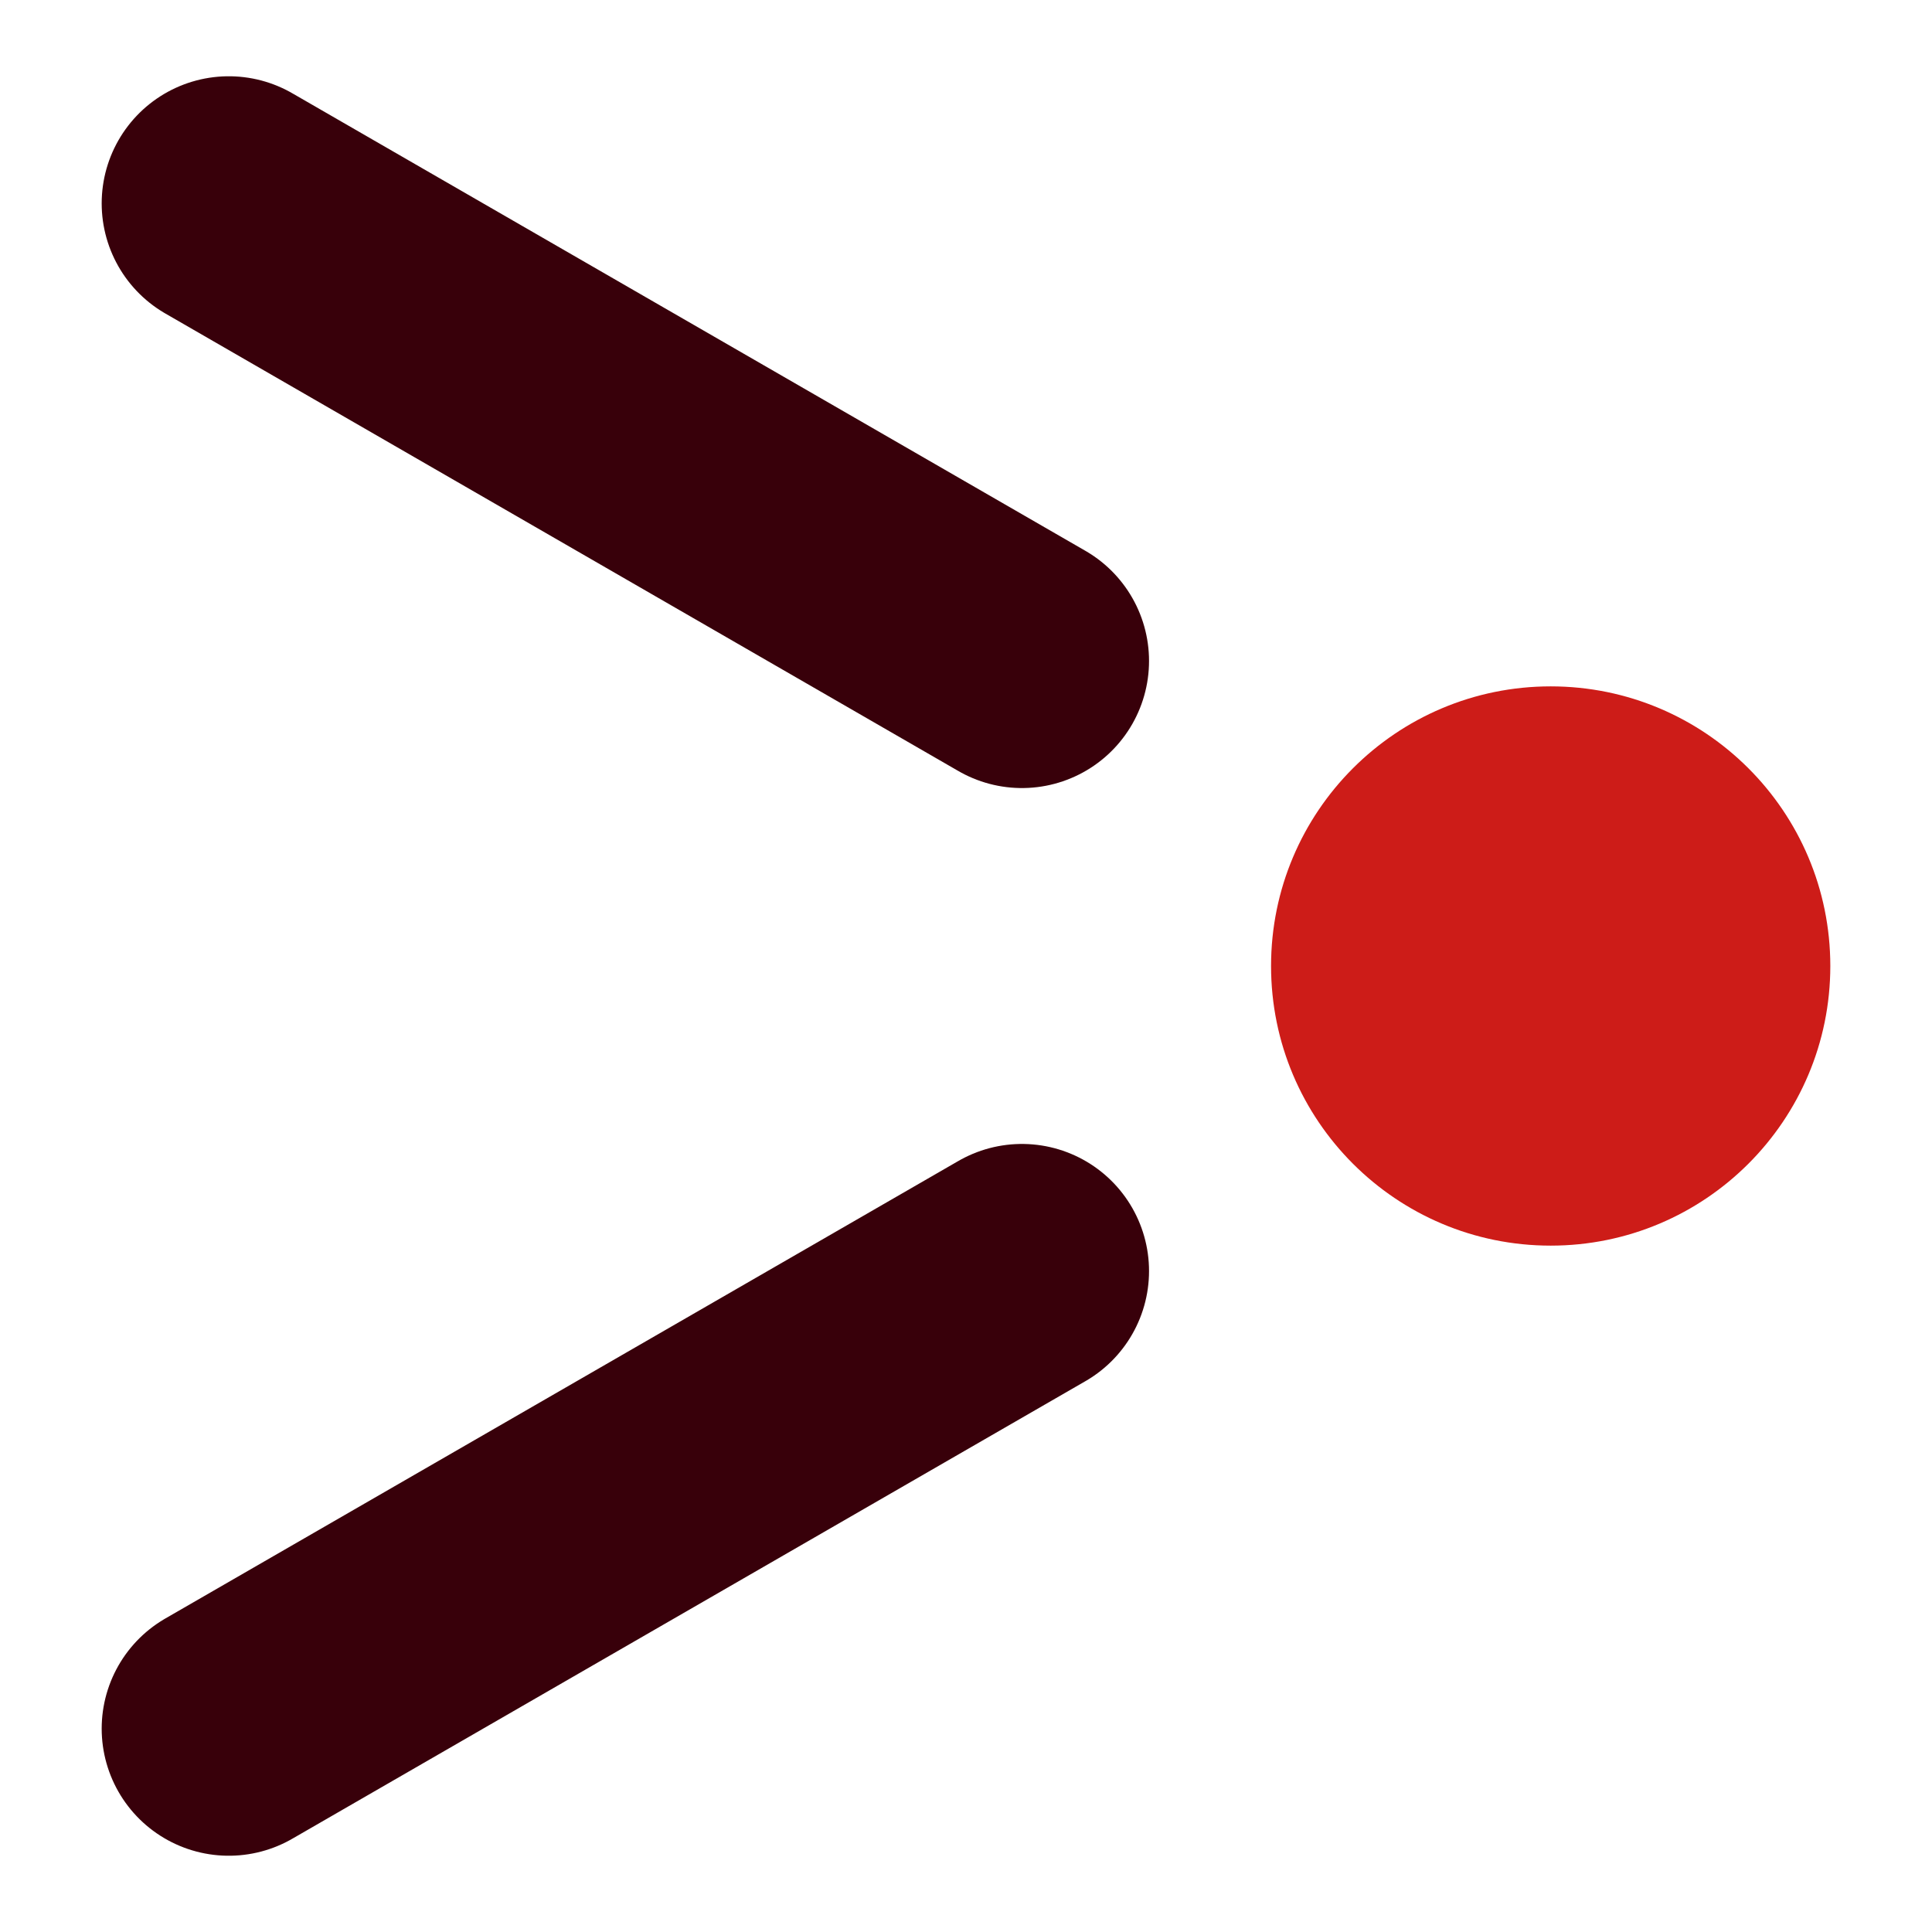
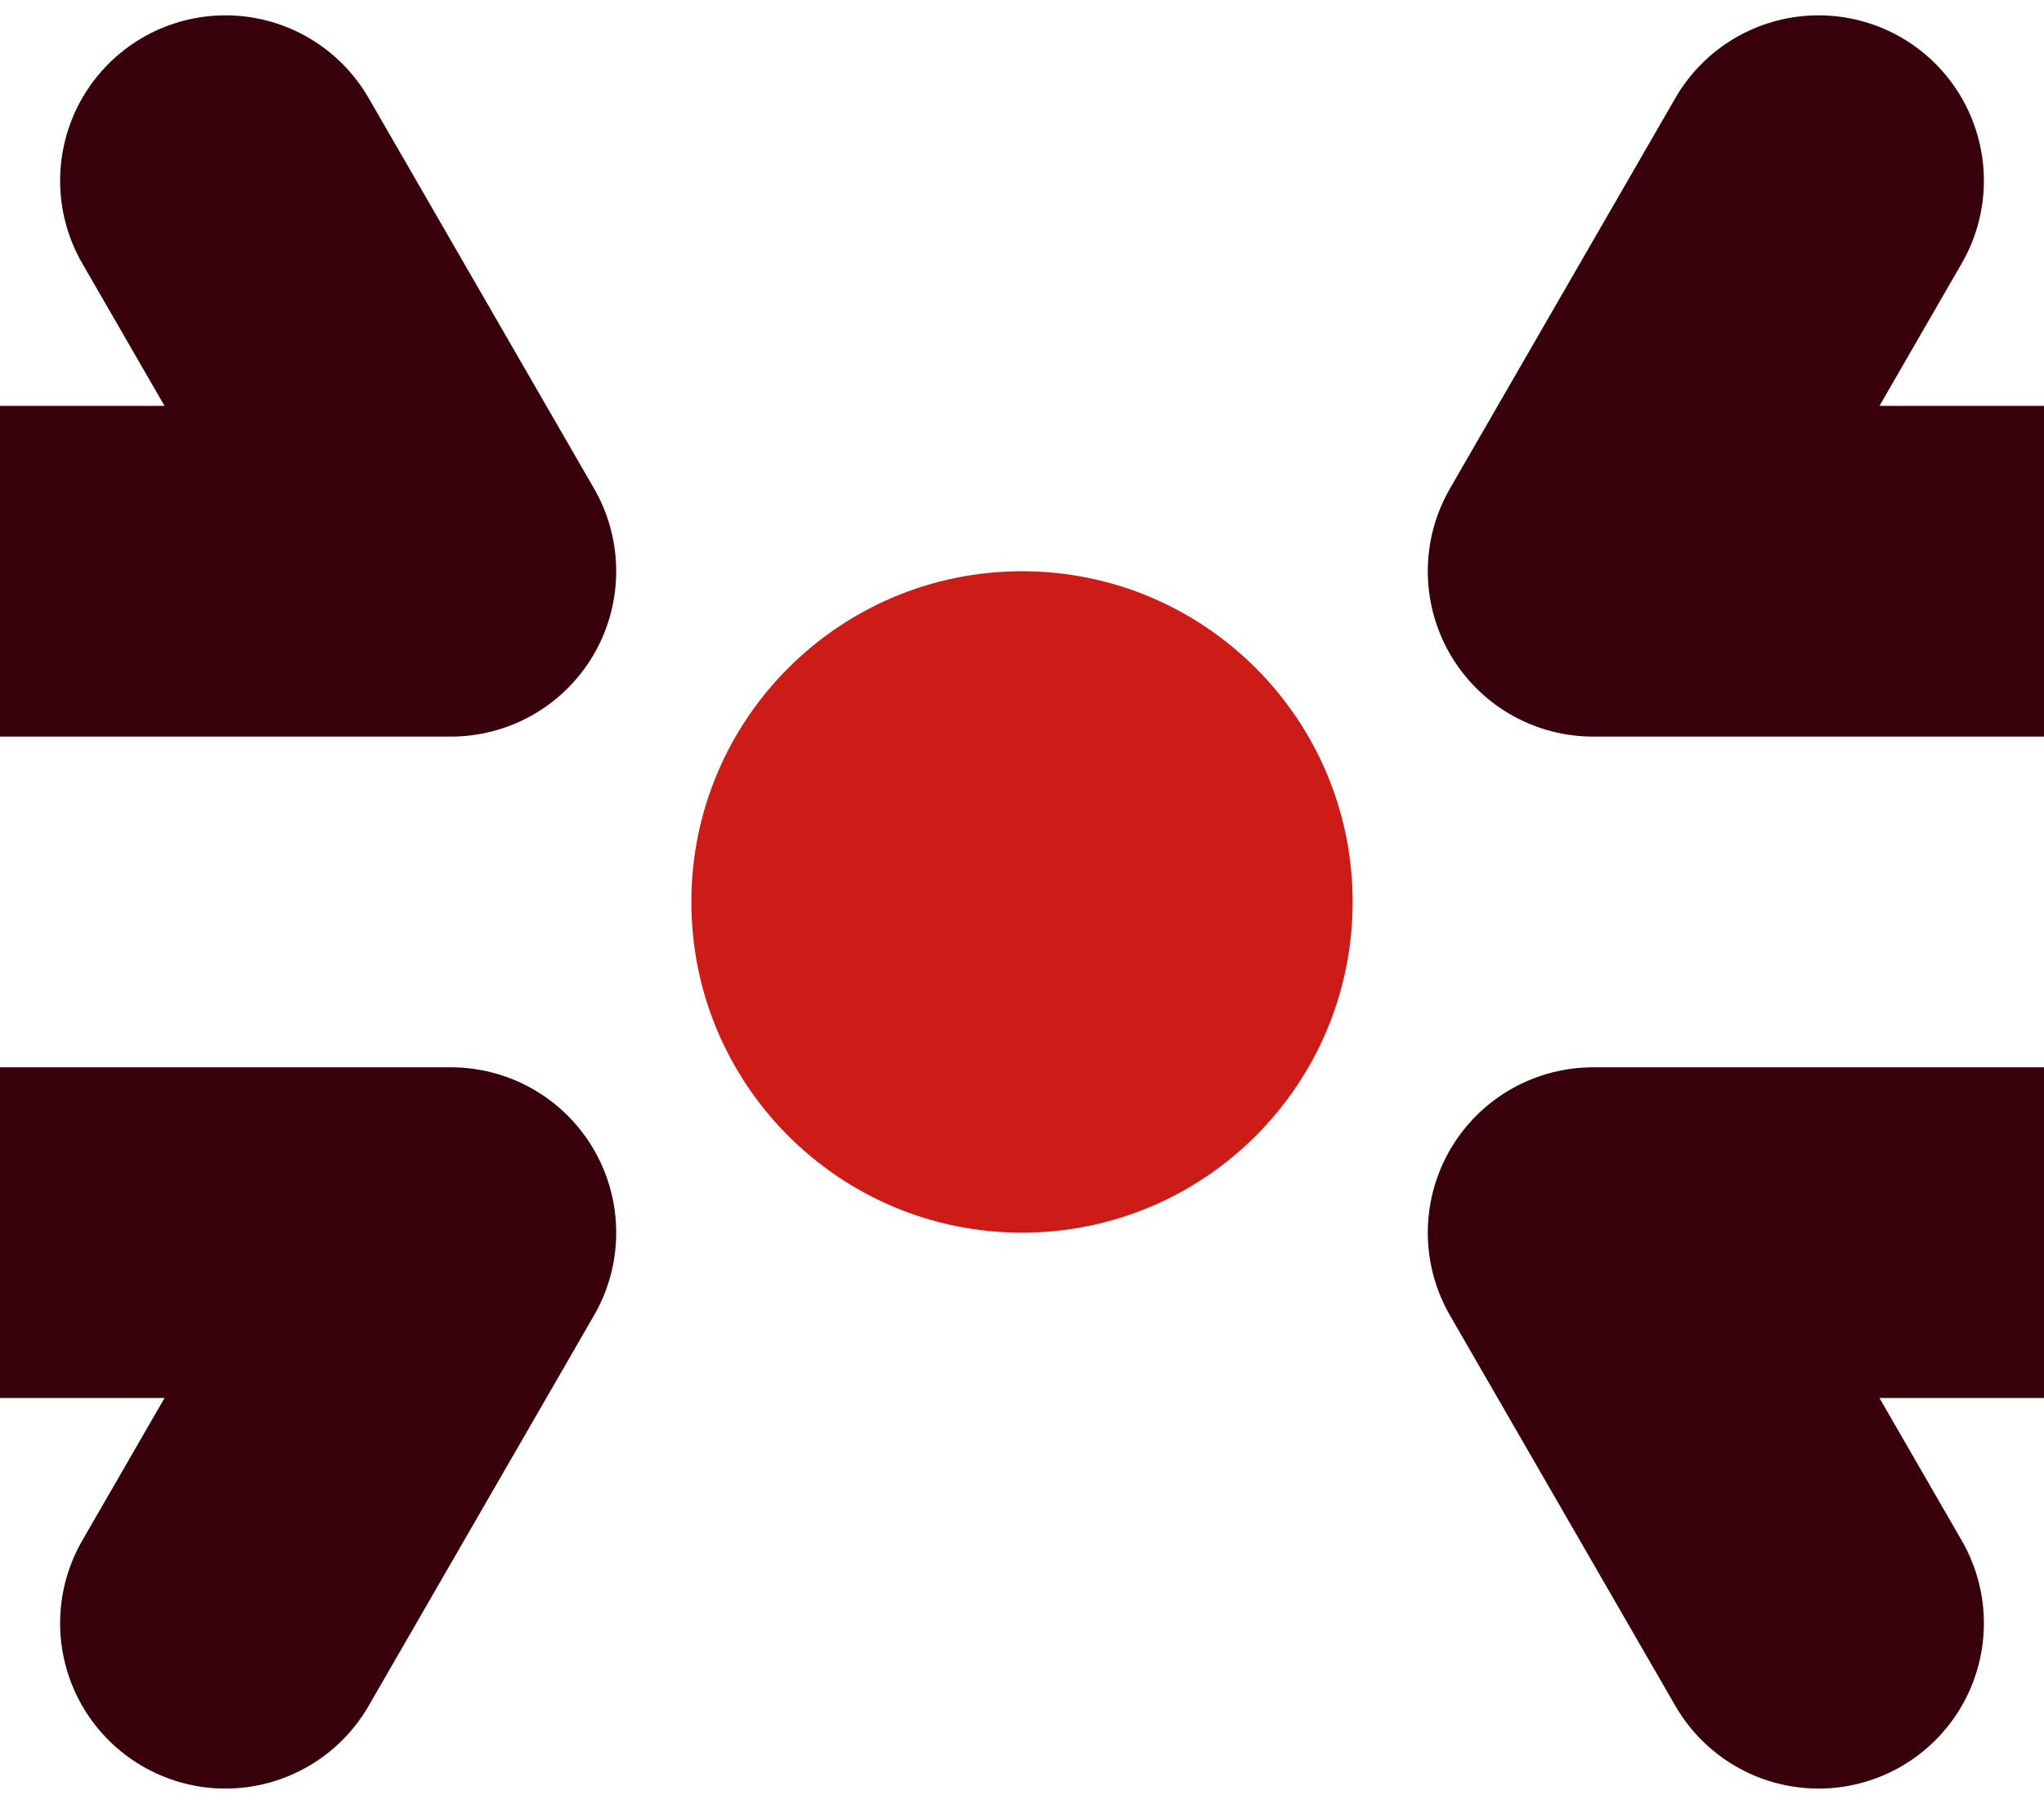
- <svg xmlns="http://www.w3.org/2000/svg" viewBox="10 10 76 76">
+ <svg xmlns="http://www.w3.org/2000/svg" viewBox="14 18 68 60">
  <style>.i{stroke:#38000A}.a{fill:#CD1C18}@media (prefers-color-scheme:dark){.i{stroke:#FFF3F0}.a{fill:#FFA896}}</style>
-   <path class="i" d="M19 18 L50.2 36 M19 78 L50.2 60" fill="none" stroke-width="10" stroke-linecap="round" />
-   <circle class="a" cx="71" cy="48" r="11" />
+   <circle class="a" cx="48" cy="48" r="11" />
+   <path class="i" d="M21.5 24.01 L29 37 L14 37" fill="none" stroke-width="11" stroke-linecap="round" stroke-linejoin="round" />
+   <path class="i" d="M82 37 L67 37 L74.5 24.01" fill="none" stroke-width="11" stroke-linecap="round" stroke-linejoin="round" />
+   <path class="i" d="M14 59 L29 59 L21.5 71.99" fill="none" stroke-width="11" stroke-linecap="round" stroke-linejoin="round" />
+   <path class="i" d="M74.5 71.99 L67 59 L82 59" fill="none" stroke-width="11" stroke-linecap="round" stroke-linejoin="round" />
</svg>
